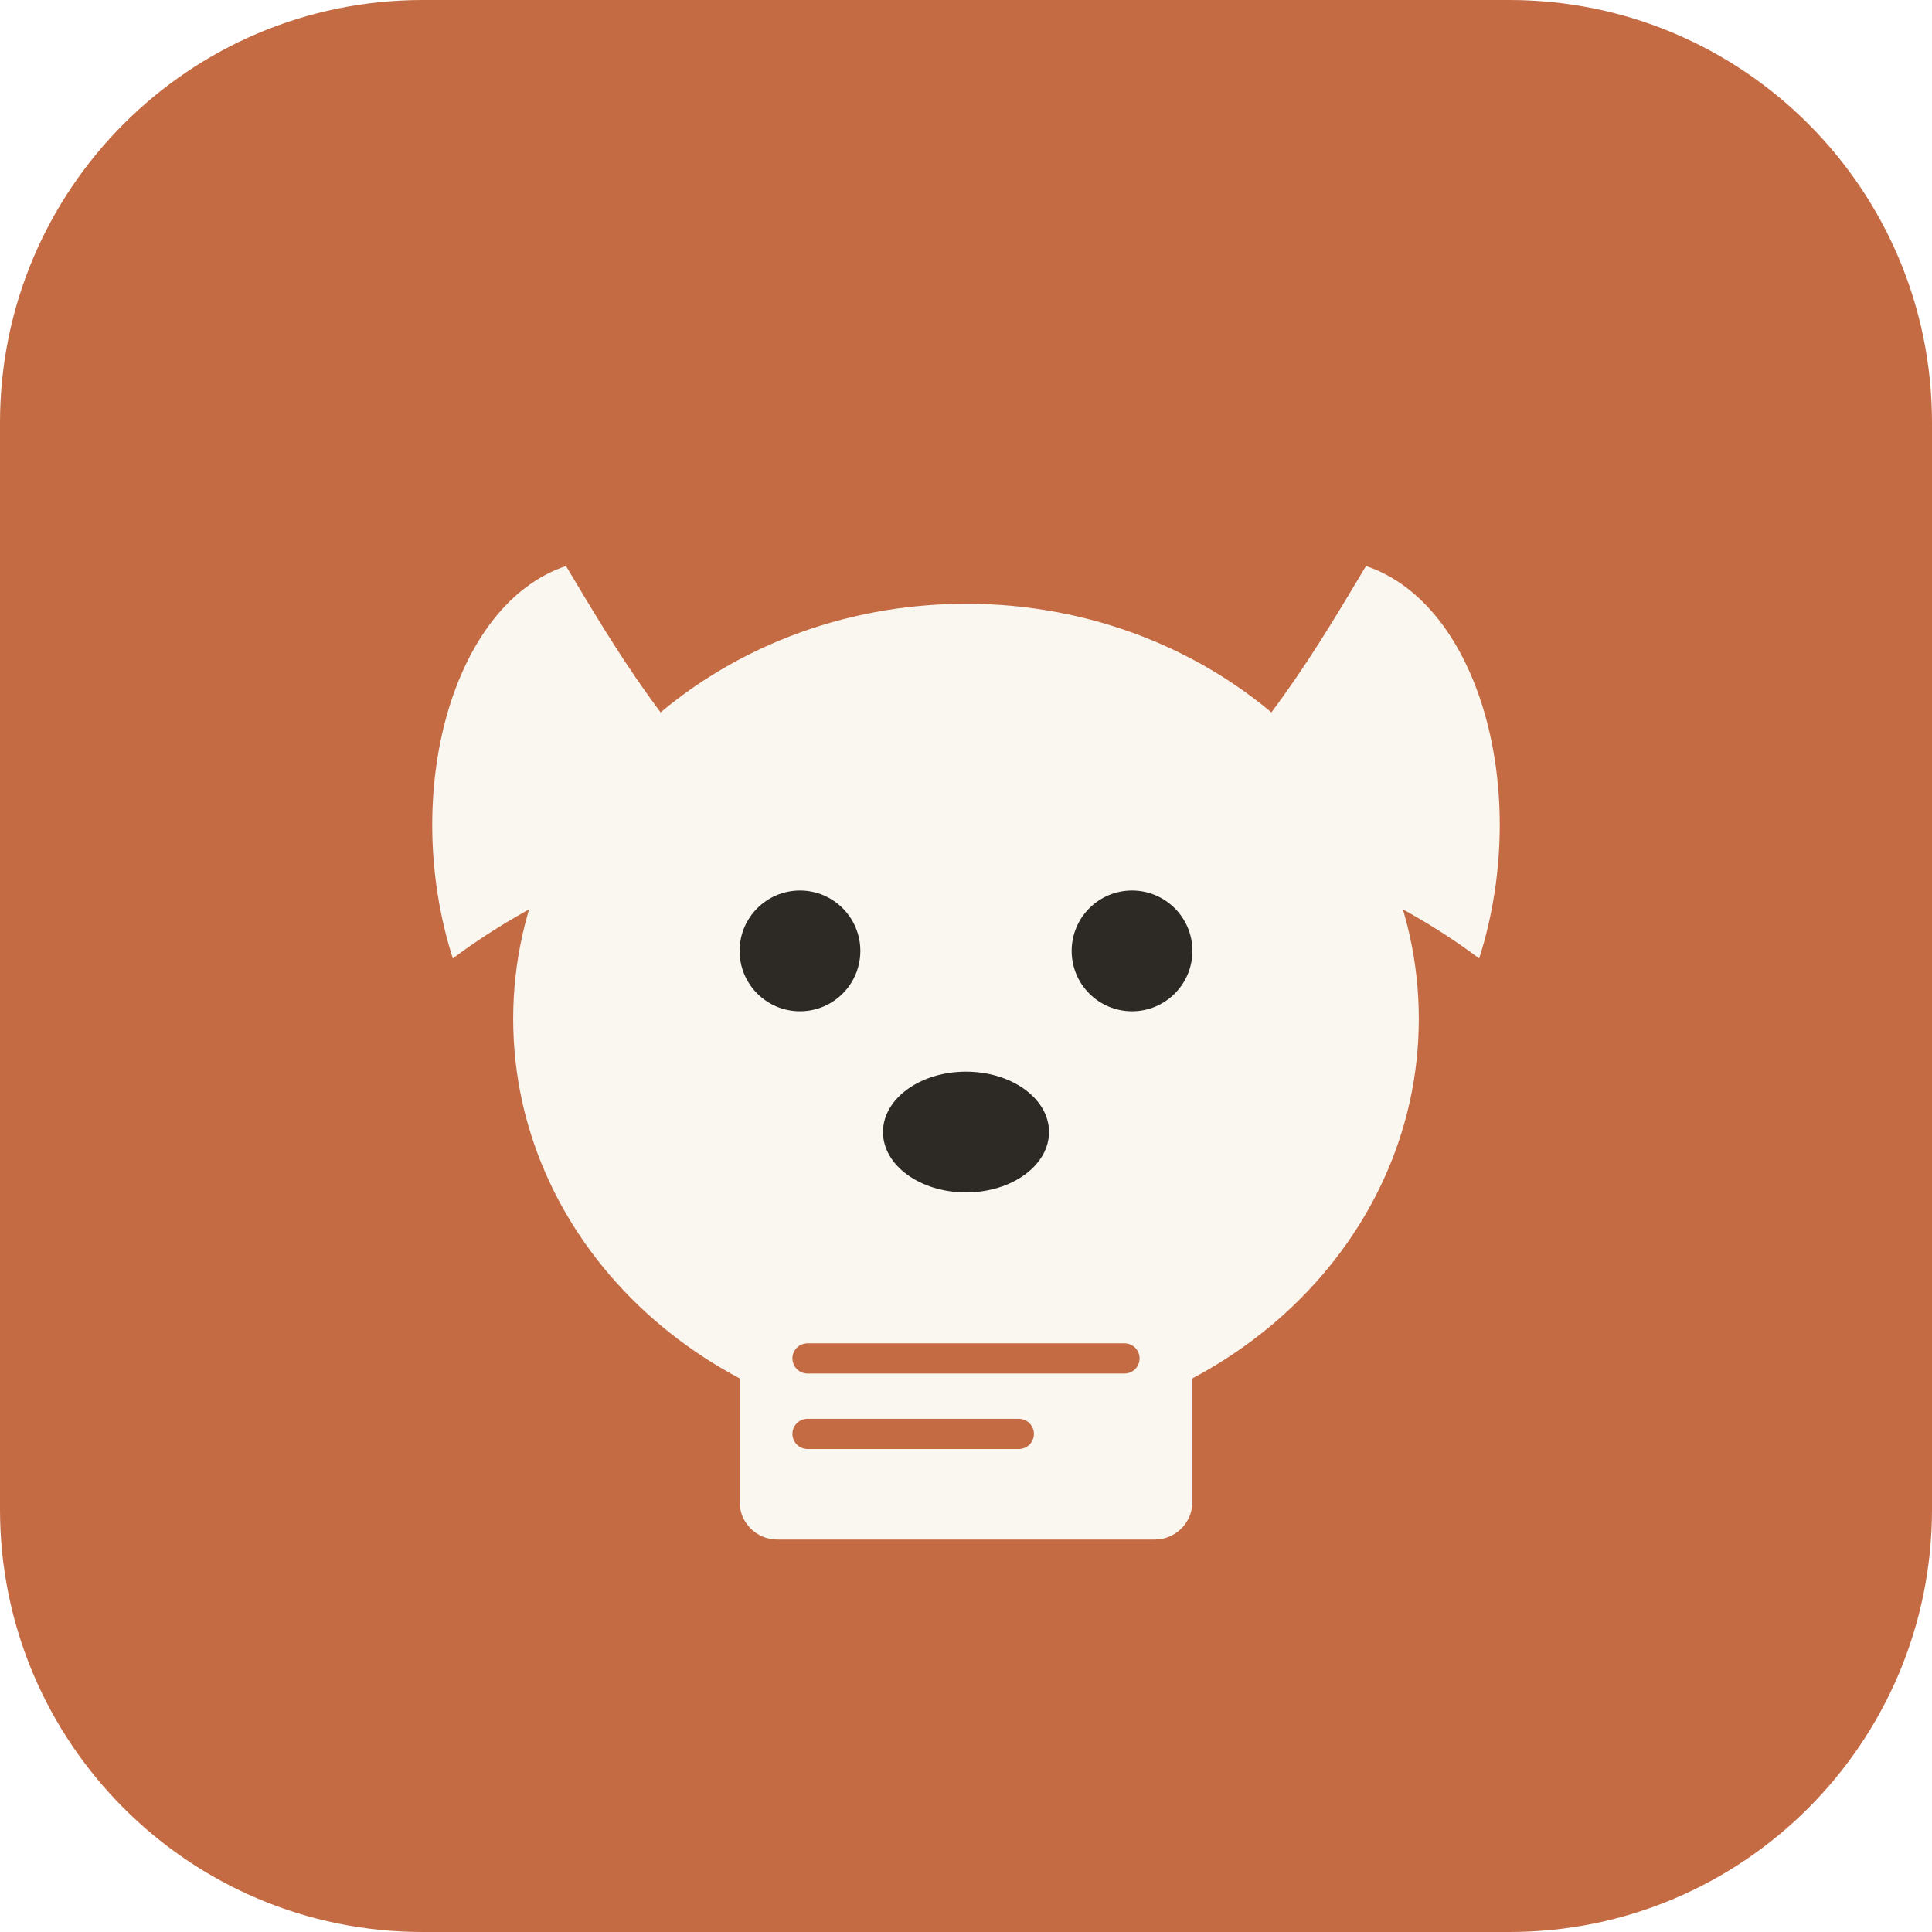
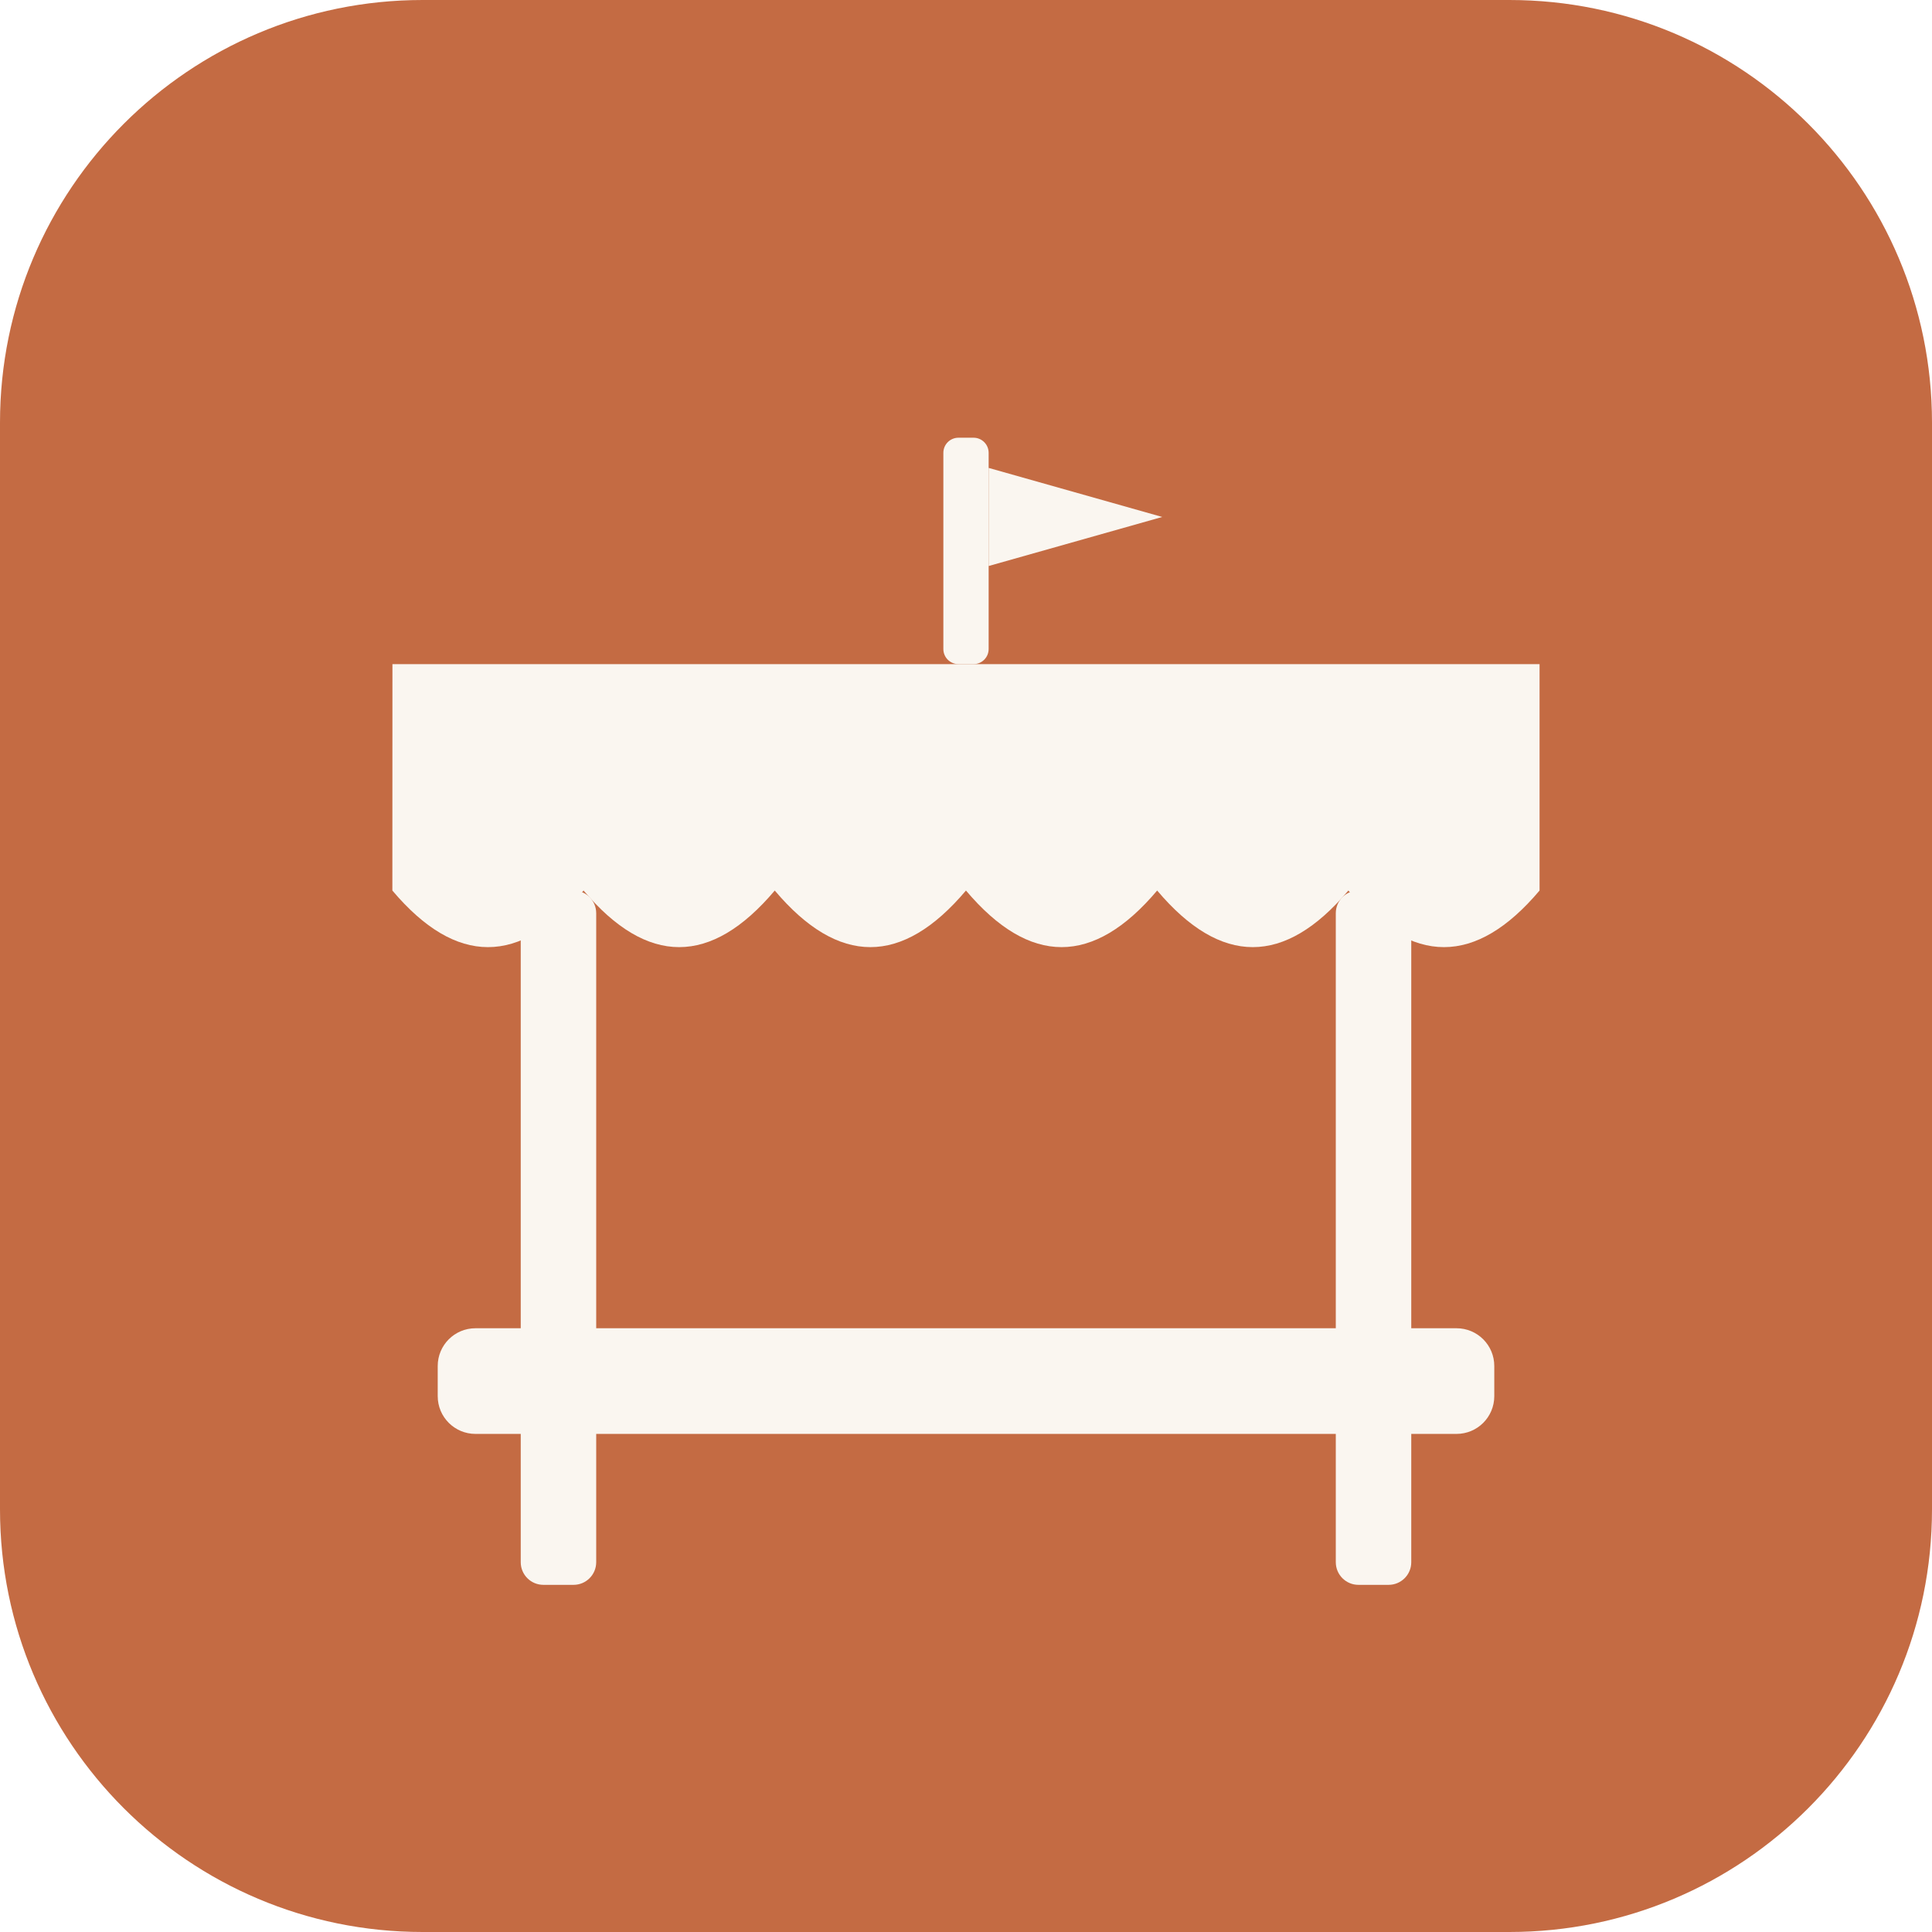
<svg xmlns="http://www.w3.org/2000/svg" viewBox="0 0 512 512" width="512" height="512">
  <rect width="512" height="512" rx="112" fill="#c46b43" />
  <g fill="#faf6f0">
-     <ellipse cx="256" cy="270" rx="120" ry="110" />
-     <path d="M150 150c-30 10-44 60-30 104 24-18 54-30 84-34-26-22-42-50-54-70z" />
-     <path d="M362 150c30 10 44 60 30 104-24-18-54-30-84-34 26-22 42-50 54-70z" />
-   </g>
-   <g fill="#2d2a26">
-     <circle cx="212" cy="252" r="16" />
-     <circle cx="300" cy="252" r="16" />
-     <ellipse cx="256" cy="300" rx="22" ry="16" />
-   </g>
-   <rect x="196" y="338" width="120" height="70" rx="10" fill="#faf6f0" />
-   <g stroke="#c46b43" stroke-width="8" stroke-linecap="round">
-     <line x1="214" y1="360" x2="298" y2="360" />
-     <line x1="214" y1="380" x2="270" y2="380" />
+     <rect x="250" y="116" width="12" height="60" rx="4" />
+     <path d="M262 124 L308 137 L262 150 Z" />
+     <path d="M104 176 H408 V236              q-25.33 30 -50.67 0              q-25.33 30 -50.67 0              q-25.33 30 -50.67 0              q-25.33 30 -50.67 0              q-25.33 30 -50.67 0              q-25.33 30 -50.67 0 Z" />
+     <rect x="138" y="236" width="20" height="184" rx="6" />
+     <rect x="354" y="236" width="20" height="184" rx="6" />
+     <rect x="116" y="352" width="280" height="28" rx="10" />
  </g>
</svg>
